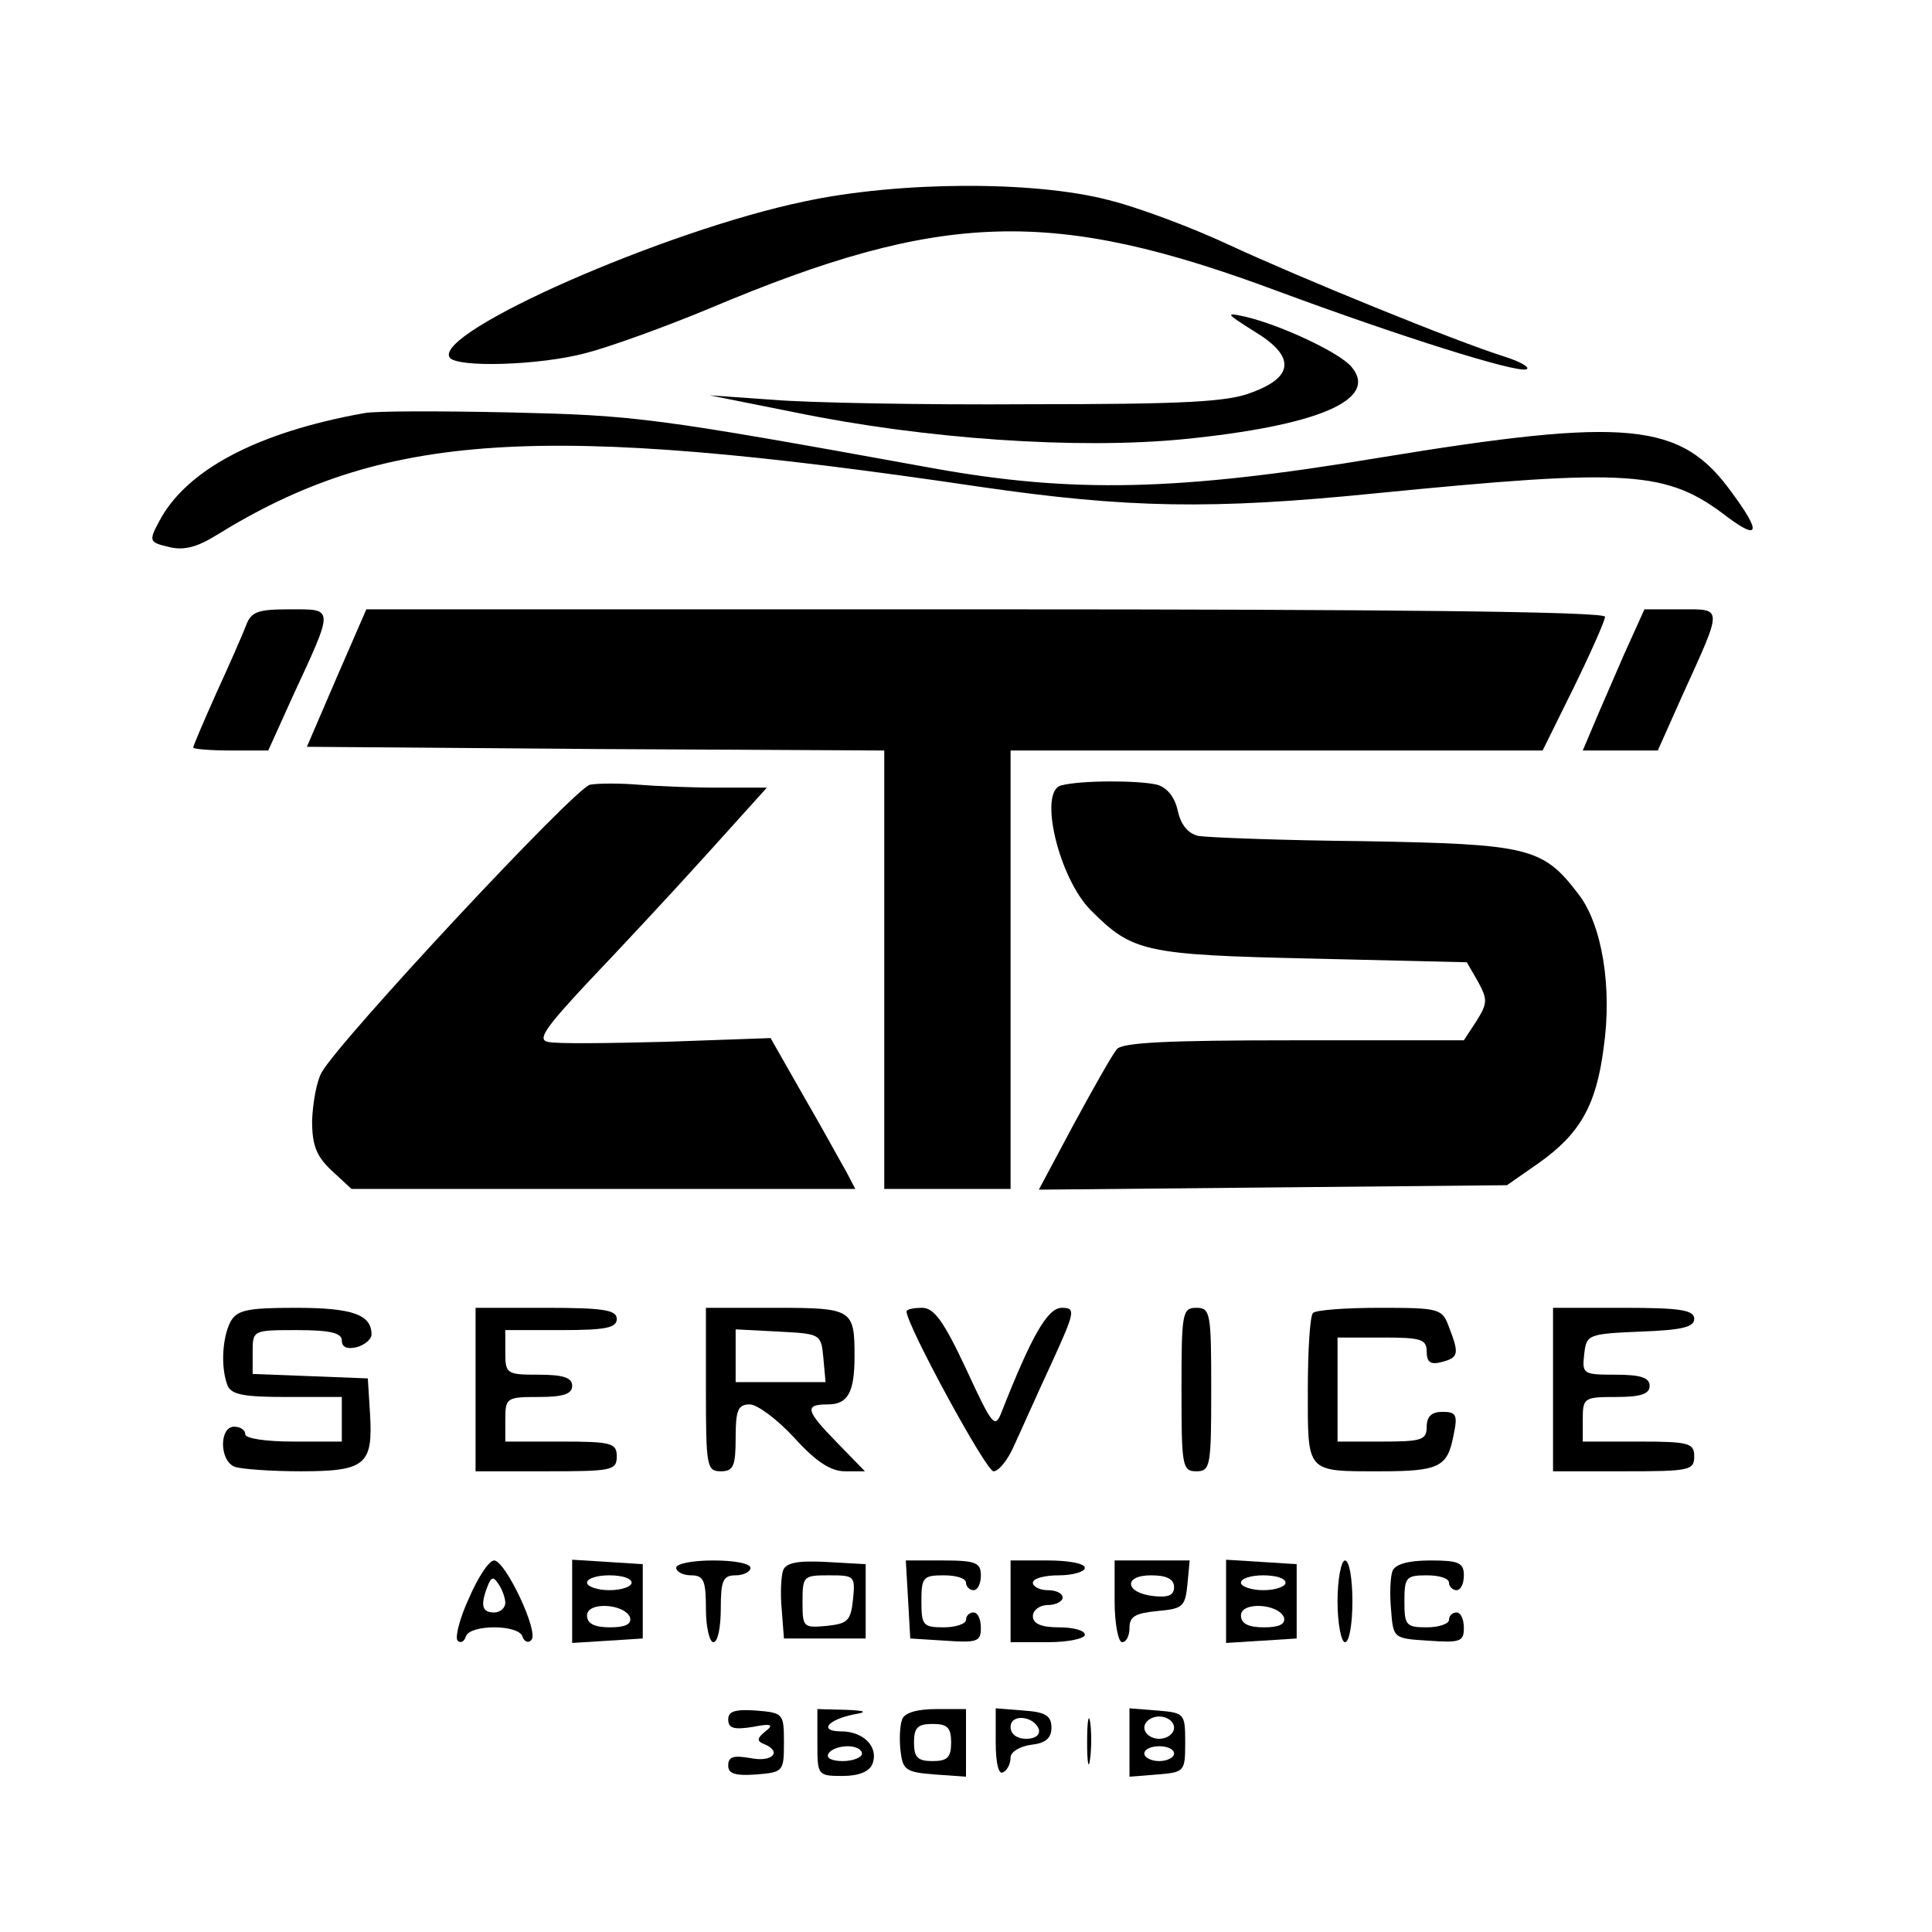
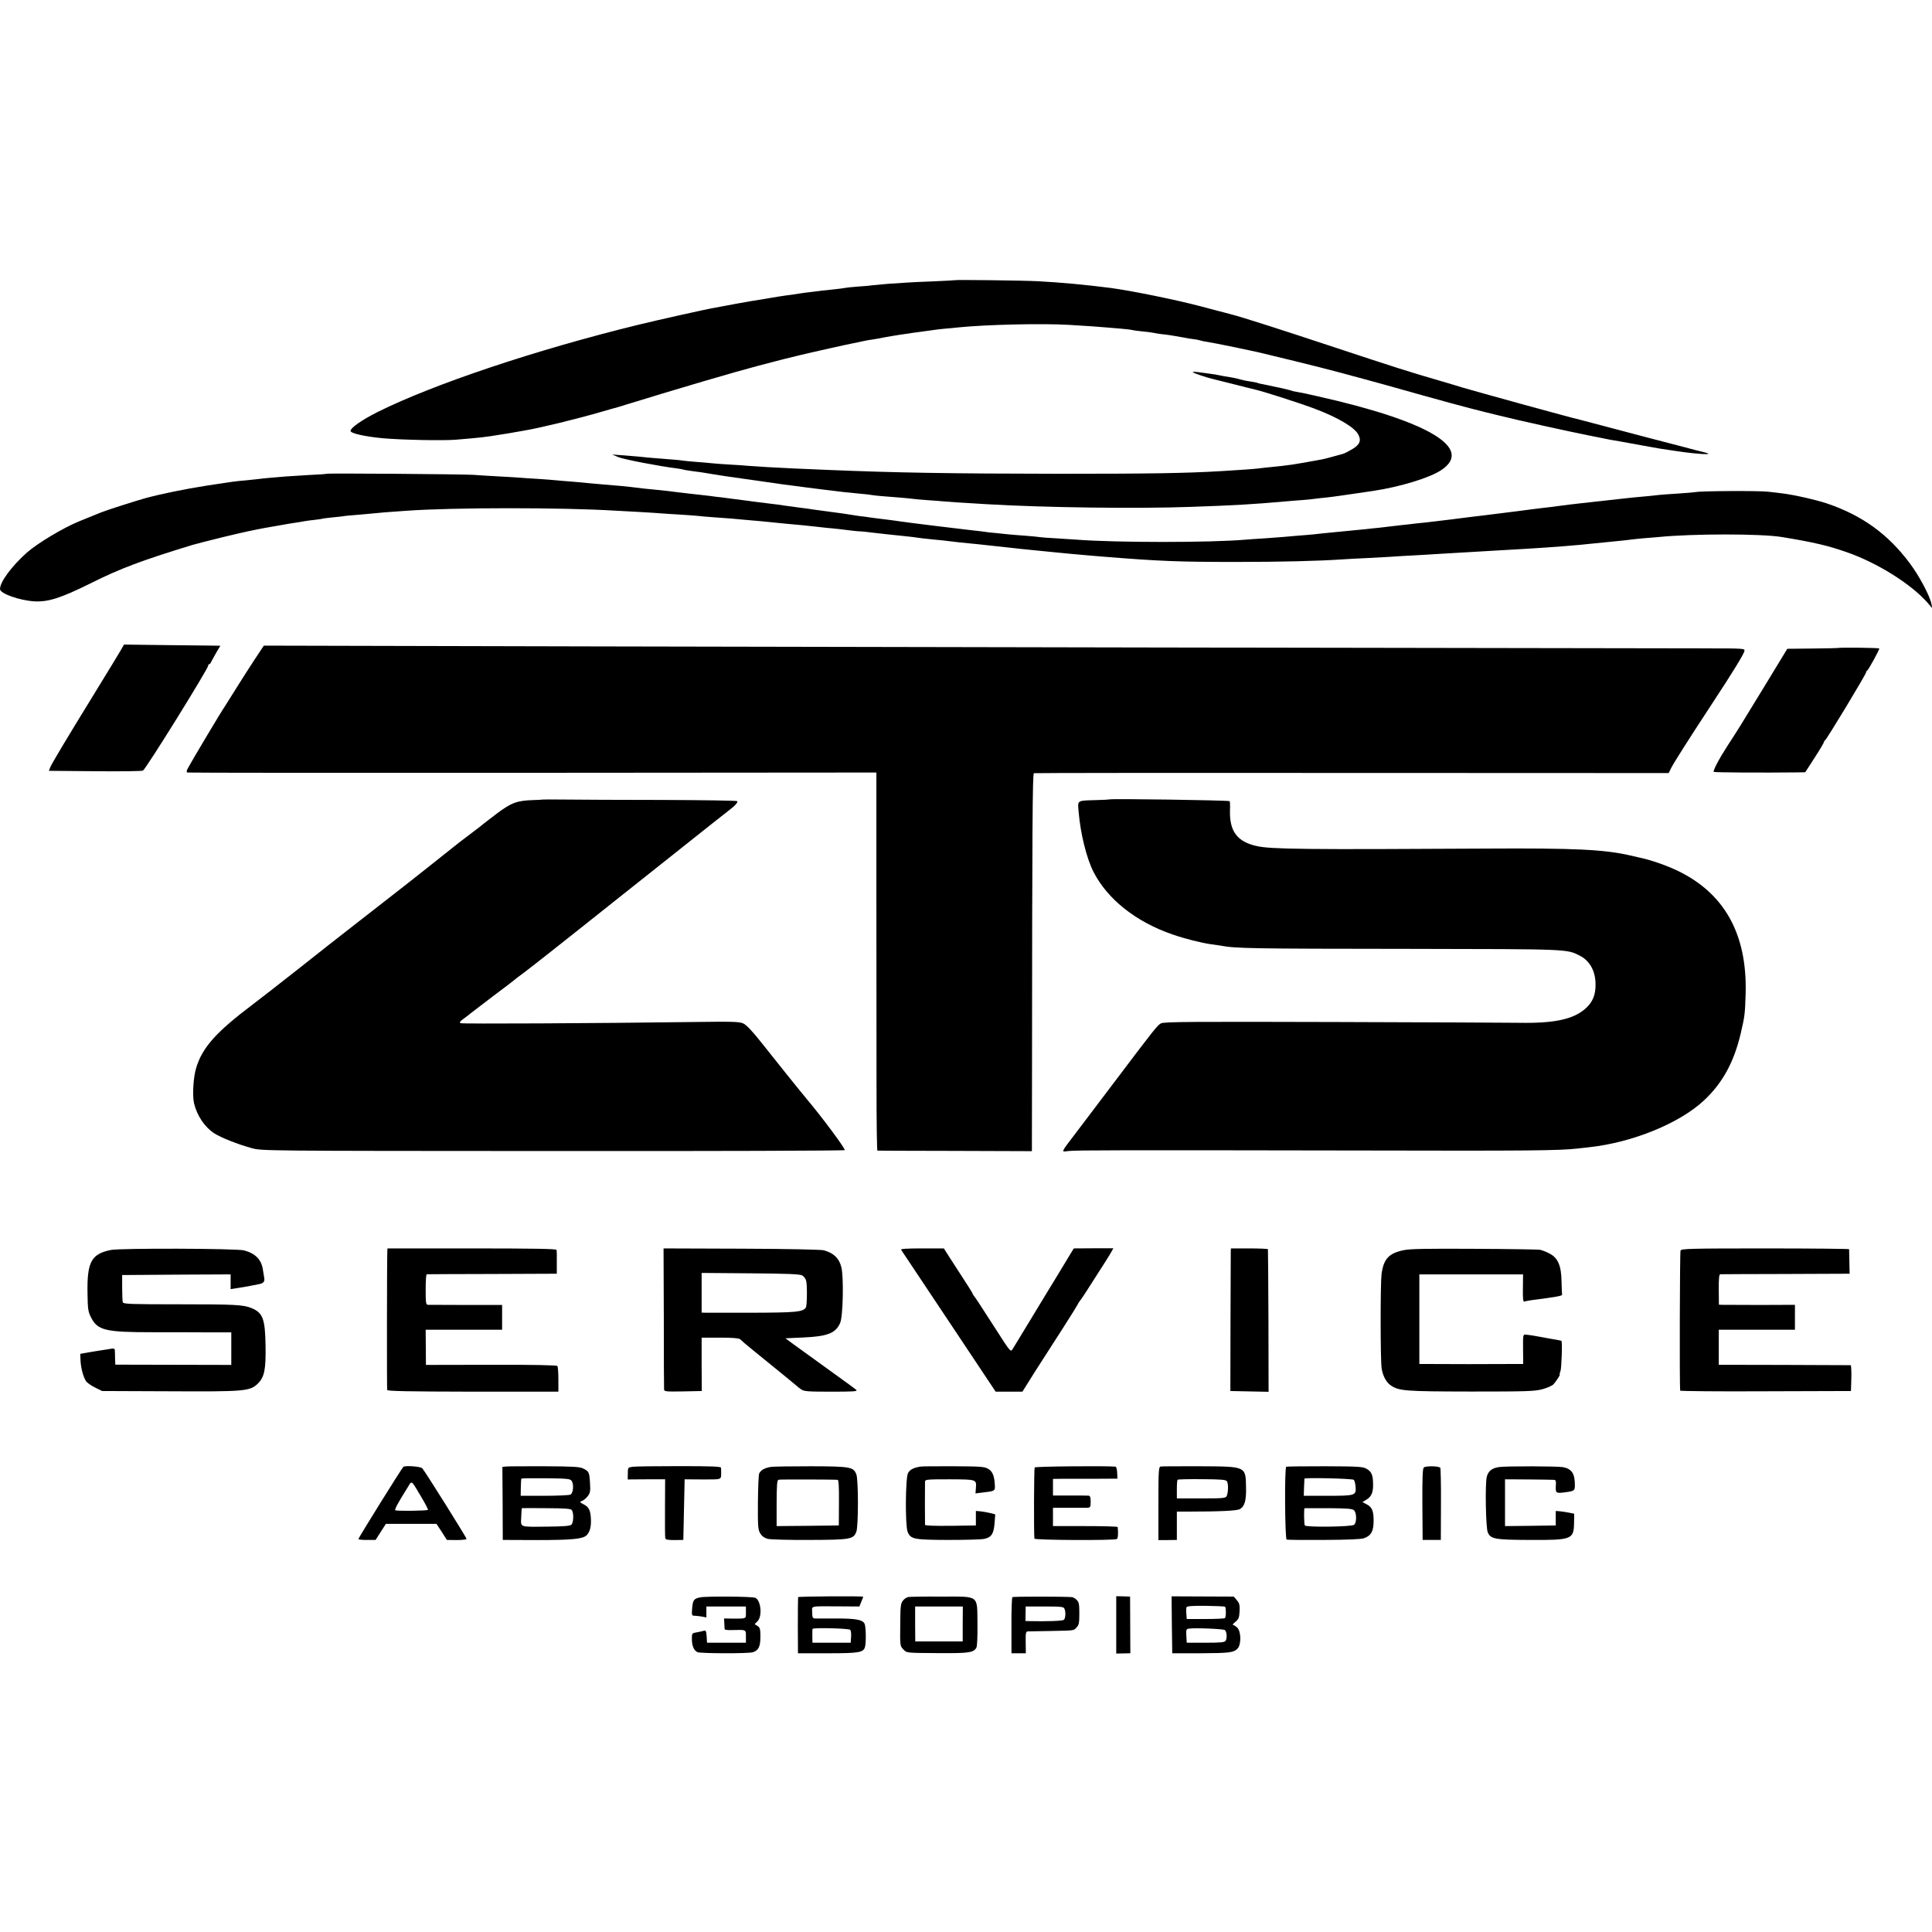
- <svg xmlns="http://www.w3.org/2000/svg" version="1.0" width="260pt" height="260pt" viewBox="0 0 260 260" preserveAspectRatio="xMidYMid meet">
-   <g transform="translate(0,260) scale(0.1,-0.1)" fill="#000000" stroke="none">
-     <path d="M1083 2329 c-188 -39 -499 -176 -478 -210 9 -14 121 -11 184 6 31 8 106 35 166 60 313 132 462 136 765 23 162 -60 320 -110 334 -105 6 2 -7 10 -29 17 -67 21 -275 106 -370 150 -49 23 -123 51 -164 61 -100 26 -282 25 -408 -2z" />
-     <path d="M1688 2154 c55 -33 54 -61 -3 -82 -32 -13 -92 -16 -300 -16 -143 -1 -298 2 -345 6 l-85 6 115 -23 c175 -36 380 -50 523 -36 180 18 263 53 226 97 -15 19 -96 57 -144 68 -27 6 -25 4 13 -20z" />
-     <path d="M490 2044 c-145 -26 -240 -77 -276 -146 -14 -26 -13 -28 13 -34 19 -5 37 -1 63 15 226 140 434 154 1028 66 199 -29 313 -31 532 -9 345 34 393 31 475 -32 43 -32 45 -20 5 34 -68 94 -139 101 -474 46 -270 -45 -413 -48 -601 -14 -380 69 -400 71 -570 75 -93 2 -181 2 -195 -1z" />
-     <path d="M331 1758 c-5 -13 -23 -54 -40 -91 -17 -38 -31 -71 -31 -73 0 -2 23 -4 51 -4 l50 0 33 73 c56 121 56 117 -4 117 -43 0 -52 -3 -59 -22z" />
-     <path d="M453 1688 l-40 -93 388 -3 389 -2 0 -295 0 -295 85 0 85 0 0 295 0 295 358 0 358 0 42 85 c23 47 42 90 42 95 0 7 -293 10 -833 10 l-834 0 -40 -92z" />
-     <path d="M2185 1718 c-15 -35 -34 -78 -41 -95 l-14 -33 50 0 51 0 33 74 c55 121 55 116 -2 116 l-49 0 -28 -62z" />
-     <path d="M794 1544 c-21 -5 -337 -344 -361 -387 -7 -12 -12 -41 -13 -65 0 -34 6 -48 26 -67 l27 -25 339 0 339 0 -12 23 c-7 12 -32 58 -57 101 l-45 79 -141 -5 c-78 -2 -149 -3 -159 0 -14 3 -3 19 55 81 40 42 111 118 157 169 l83 92 -65 0 c-35 0 -84 2 -108 4 -24 2 -53 2 -65 0z" />
-     <path d="M1428 1543 c-31 -8 -3 -125 40 -168 56 -56 71 -60 297 -65 l209 -5 15 -26 c13 -24 13 -29 -2 -53 l-17 -26 -229 0 c-171 0 -231 -3 -238 -12 -6 -7 -32 -53 -58 -101 l-47 -88 315 3 315 3 43 30 c55 39 77 77 87 154 12 82 -2 167 -34 208 -48 63 -67 67 -289 71 -110 1 -210 5 -222 7 -14 3 -24 15 -28 34 -4 18 -14 31 -28 35 -25 6 -103 6 -129 -1z" />
-     <path d="M310 821 c-11 -22 -13 -61 -4 -85 5 -13 22 -16 80 -16 l74 0 0 -30 0 -30 -65 0 c-37 0 -65 4 -65 10 0 6 -7 10 -15 10 -20 0 -20 -46 1 -54 9 -3 48 -6 89 -6 87 0 97 9 93 77 l-3 48 -77 3 -78 3 0 29 c0 30 0 30 60 30 45 0 60 -4 60 -14 0 -9 7 -12 20 -9 11 3 20 11 20 17 0 27 -26 36 -102 36 -66 0 -79 -3 -88 -19z" />
-     <path d="M640 730 l0 -110 95 0 c88 0 95 1 95 20 0 18 -7 20 -75 20 l-75 0 0 30 c0 29 2 30 45 30 33 0 45 4 45 15 0 11 -12 15 -45 15 -43 0 -45 1 -45 30 l0 30 75 0 c60 0 75 3 75 15 0 12 -17 15 -95 15 l-95 0 0 -110z" />
-     <path d="M950 730 c0 -103 1 -110 20 -110 17 0 20 7 20 45 0 37 3 45 19 45 10 0 37 -20 60 -45 29 -32 49 -45 68 -45 l27 0 -37 38 c-43 44 -45 52 -13 52 27 0 36 16 36 65 0 63 -3 65 -106 65 l-94 0 0 -110z m158 43 l3 -33 -60 0 -61 0 0 35 0 36 58 -3 c56 -3 57 -3 60 -35z" />
-     <path d="M1220 835 c0 -18 107 -215 117 -215 7 0 19 15 27 33 8 17 30 67 50 110 33 72 34 77 15 77 -19 0 -40 -36 -81 -140 -9 -23 -12 -20 -48 58 -30 64 -43 82 -59 82 -12 0 -21 -2 -21 -5z" />
-     <path d="M1590 730 c0 -103 1 -110 20 -110 19 0 20 7 20 110 0 103 -1 110 -20 110 -19 0 -20 -7 -20 -110z" />
-     <path d="M1767 833 c-4 -3 -7 -50 -7 -104 0 -112 -3 -109 98 -109 79 0 90 6 98 48 6 28 4 32 -15 32 -14 0 -21 -6 -21 -20 0 -18 -7 -20 -60 -20 l-60 0 0 70 0 70 60 0 c52 0 60 -2 60 -19 0 -14 5 -18 20 -14 23 6 24 11 10 47 -9 25 -13 26 -93 26 -46 0 -87 -3 -90 -7z" />
-     <path d="M2090 730 l0 -110 95 0 c88 0 95 1 95 20 0 18 -7 20 -75 20 l-75 0 0 30 c0 29 2 30 45 30 33 0 45 4 45 15 0 11 -12 15 -46 15 -44 0 -45 1 -42 28 3 26 5 27 76 30 55 2 72 6 72 17 0 12 -18 15 -95 15 l-95 0 0 -110z" />
-     <path d="M631 449 c-13 -28 -19 -54 -15 -57 4 -4 9 -1 11 6 6 16 70 16 76 0 2 -7 8 -10 12 -5 11 10 -35 107 -50 107 -7 0 -22 -23 -34 -51z m49 -6 c0 -7 -7 -13 -15 -13 -16 0 -19 9 -9 35 5 13 8 14 15 3 5 -7 9 -19 9 -25z" />
-     <path d="M770 445 l0 -56 48 3 47 3 0 50 0 50 -47 3 -48 3 0 -56z m80 25 c0 -5 -13 -10 -30 -10 -16 0 -30 5 -30 10 0 6 14 10 30 10 17 0 30 -4 30 -10z m-2 -47 c2 -9 -7 -13 -27 -13 -21 0 -31 5 -31 16 0 19 51 16 58 -3z" />
-     <path d="M910 490 c0 -5 9 -10 20 -10 17 0 20 -7 20 -45 0 -25 5 -45 10 -45 6 0 10 20 10 45 0 38 3 45 20 45 11 0 20 5 20 10 0 6 -22 10 -50 10 -27 0 -50 -4 -50 -10z" />
-     <path d="M1054 487 c-3 -8 -4 -32 -2 -53 l3 -39 55 0 55 0 0 50 0 50 -53 3 c-38 2 -54 -1 -58 -11z m94 -39 c-3 -29 -7 -33 -35 -36 -32 -3 -33 -2 -33 32 0 35 1 36 36 36 34 0 35 -1 32 -32z" />
-     <path d="M1222 448 l3 -53 48 -3 c42 -3 47 -1 47 17 0 12 -4 21 -10 21 -5 0 -10 -4 -10 -10 0 -5 -13 -10 -30 -10 -28 0 -30 3 -30 35 0 32 2 35 30 35 17 0 30 -4 30 -10 0 -5 5 -10 10 -10 6 0 10 9 10 20 0 17 -7 20 -51 20 l-50 0 3 -52z" />
-     <path d="M1360 445 l0 -55 50 0 c28 0 50 5 50 10 0 6 -16 10 -35 10 -24 0 -35 5 -35 15 0 8 9 15 20 15 11 0 20 5 20 10 0 6 -9 10 -20 10 -11 0 -20 5 -20 10 0 6 16 10 35 10 19 0 35 5 35 10 0 6 -22 10 -50 10 l-50 0 0 -55z" />
-     <path d="M1500 445 c0 -30 5 -55 10 -55 6 0 10 9 10 19 0 16 8 20 38 23 34 3 37 6 40 36 l3 32 -50 0 -51 0 0 -55z m80 19 c0 -11 -8 -14 -27 -12 -39 4 -42 28 -4 28 21 0 31 -5 31 -16z" />
-     <path d="M1650 445 l0 -56 48 3 47 3 0 50 0 50 -47 3 -48 3 0 -56z m80 25 c0 -5 -13 -10 -30 -10 -16 0 -30 5 -30 10 0 6 14 10 30 10 17 0 30 -4 30 -10z m-2 -47 c2 -9 -7 -13 -27 -13 -21 0 -31 5 -31 16 0 19 51 16 58 -3z" />
-     <path d="M1800 445 c0 -30 5 -55 10 -55 6 0 10 25 10 55 0 30 -4 55 -10 55 -5 0 -10 -25 -10 -55z" />
-     <path d="M1874 486 c-3 -8 -4 -31 -2 -52 3 -39 3 -39 51 -42 42 -3 47 -1 47 17 0 12 -4 21 -10 21 -5 0 -10 -4 -10 -10 0 -5 -13 -10 -30 -10 -28 0 -30 3 -30 35 0 32 2 35 30 35 17 0 30 -4 30 -10 0 -5 5 -10 10 -10 6 0 10 9 10 20 0 17 -7 20 -45 20 -30 0 -47 -5 -51 -14z" />
-     <path d="M980 286 c0 -12 8 -14 33 -10 25 5 29 3 17 -6 -11 -9 -12 -13 -2 -17 25 -10 12 -25 -18 -19 -23 4 -30 2 -30 -10 0 -11 9 -14 38 -12 36 3 37 4 37 43 0 39 -1 40 -37 43 -29 2 -38 -1 -38 -12z" />
-     <path d="M1100 255 c0 -44 0 -45 34 -45 22 0 36 6 40 16 9 23 -12 44 -42 44 -31 0 -18 16 18 23 18 3 15 5 -12 6 l-38 1 0 -45z m60 -15 c0 -5 -12 -10 -26 -10 -14 0 -23 4 -19 10 3 6 15 10 26 10 10 0 19 -4 19 -10z" />
-     <path d="M1214 286 c-3 -8 -4 -27 -2 -43 3 -25 7 -28 46 -31 l42 -3 0 45 0 46 -40 0 c-26 0 -43 -5 -46 -14z m66 -31 c0 -20 -5 -25 -25 -25 -20 0 -25 5 -25 25 0 20 5 25 25 25 20 0 25 -5 25 -25z" />
-     <path d="M1340 255 c0 -28 4 -44 10 -40 6 3 10 12 10 20 0 7 12 15 28 17 19 2 27 9 27 23 0 16 -8 21 -37 23 l-38 3 0 -46z m58 18 c2 -8 -5 -13 -17 -13 -12 0 -21 6 -21 16 0 18 31 15 38 -3z" />
-     <path d="M1463 255 c0 -27 2 -38 4 -22 2 15 2 37 0 50 -2 12 -4 0 -4 -28z" />
-     <path d="M1520 255 l0 -46 38 3 c36 3 37 4 37 43 0 39 -1 40 -37 43 l-38 3 0 -46z m60 20 c0 -8 -9 -15 -20 -15 -11 0 -20 7 -20 15 0 8 9 15 20 15 11 0 20 -7 20 -15z m0 -35 c0 -5 -9 -10 -20 -10 -11 0 -20 5 -20 10 0 6 9 10 20 10 11 0 20 -4 20 -10z" />
+ <svg xmlns="http://www.w3.org/2000/svg" version="1.0" width="1466pt" height="1466pt" viewBox="0 0 1466 1466" preserveAspectRatio="xMidYMid meet">
+   <g transform="translate(0,1466) scale(0.1,-0.1)" fill="#000000" stroke="none">
+     <path d="M7247 12534 c-1 -1 -76 -5 -167 -9 -91 -3 -185 -8 -210 -10 -25 -2 -85 -6 -135 -9 -49 -4 -103 -9 -120 -11 -16 -3 -66 -7 -110 -10 -44 -3 -87 -8 -95 -10 -8 -2 -46 -7 -85 -11 -38 -4 -77 -8 -85 -9 -8 -1 -44 -5 -80 -10 -36 -4 -74 -9 -85 -11 -11 -2 -40 -6 -65 -10 -25 -3 -70 -9 -100 -14 -30 -5 -73 -12 -95 -16 -51 -8 -191 -31 -230 -39 -16 -3 -52 -10 -80 -15 -27 -5 -63 -12 -80 -15 -58 -9 -441 -95 -580 -129 -781 -191 -1558 -452 -1979 -662 -121 -61 -206 -120 -206 -144 0 -18 107 -42 240 -55 139 -13 472 -20 565 -11 17 2 68 6 115 10 47 4 110 11 140 16 30 5 73 11 95 15 22 3 63 10 90 15 28 5 66 12 85 15 116 20 388 86 580 142 47 14 90 26 95 27 6 1 42 12 80 24 412 127 824 248 1010 297 55 14 107 28 115 30 12 4 145 37 200 50 73 18 377 86 402 90 18 4 52 10 76 16 23 5 59 12 80 14 20 3 57 10 82 15 25 5 81 14 125 21 44 6 87 12 95 14 8 1 42 6 75 10 32 4 68 9 80 11 11 2 49 7 85 10 36 3 83 7 105 10 209 21 628 31 835 19 110 -6 250 -16 290 -20 19 -2 67 -6 107 -9 39 -3 77 -8 85 -10 7 -3 42 -7 78 -11 36 -3 74 -8 85 -11 11 -3 36 -6 55 -9 44 -4 101 -13 165 -25 28 -6 66 -12 85 -14 19 -2 42 -7 50 -10 8 -3 33 -8 55 -11 22 -3 117 -22 210 -41 181 -38 177 -38 215 -47 14 -4 120 -29 235 -57 116 -28 268 -67 339 -86 72 -20 137 -37 145 -39 9 -2 99 -27 201 -55 424 -120 625 -174 755 -206 6 -1 55 -13 110 -27 125 -32 551 -126 690 -153 11 -2 43 -8 70 -14 75 -16 95 -19 155 -29 30 -6 105 -19 165 -30 61 -11 124 -22 140 -25 204 -31 221 -33 320 -41 67 -4 63 3 -10 20 -11 2 -65 16 -120 31 -55 14 -107 28 -115 30 -19 4 -271 71 -495 130 -93 25 -179 47 -190 50 -39 7 -829 225 -890 244 -16 6 -93 28 -170 51 -213 61 -365 110 -785 249 -212 70 -446 147 -520 170 -74 23 -153 48 -175 55 -35 11 -93 28 -145 41 -8 2 -94 24 -190 50 -199 52 -521 117 -682 139 -187 24 -380 42 -551 51 -111 6 -625 12 -630 8z" />
+     <path d="M9050 11836 c0 -5 109 -42 150 -51 8 -2 80 -20 160 -40 80 -20 152 -39 160 -40 70 -16 344 -104 460 -148 172 -65 297 -139 326 -193 25 -46 13 -77 -43 -111 -27 -16 -59 -33 -73 -37 -82 -23 -138 -38 -160 -42 -216 -40 -250 -45 -395 -59 -33 -3 -73 -8 -90 -10 -32 -4 -147 -12 -280 -20 -273 -16 -536 -20 -1235 -20 -823 1 -1243 8 -1765 30 -93 4 -199 9 -235 10 -119 5 -304 16 -350 20 -25 3 -90 7 -145 10 -55 3 -116 8 -135 10 -19 2 -71 7 -115 10 -44 3 -91 8 -105 10 -23 4 -48 6 -227 20 -38 3 -84 8 -103 10 -19 2 -73 6 -120 10 l-85 6 48 -20 c41 -17 311 -69 441 -85 21 -3 46 -7 55 -10 9 -3 39 -7 66 -11 51 -6 70 -9 165 -25 30 -5 71 -11 90 -14 119 -17 401 -57 435 -62 22 -3 54 -7 70 -9 33 -5 177 -23 240 -31 22 -2 56 -7 75 -9 41 -6 99 -12 195 -21 39 -3 78 -8 88 -10 21 -4 98 -11 207 -19 41 -3 89 -8 105 -10 17 -2 66 -7 110 -10 44 -3 103 -7 130 -10 47 -4 106 -8 325 -21 442 -26 1150 -35 1550 -20 323 11 477 20 710 41 30 3 87 7 125 10 39 3 84 7 100 10 17 2 57 7 90 10 50 5 152 20 355 50 206 31 431 100 518 159 246 166 -100 371 -948 561 -8 2 -36 8 -63 14 -26 6 -64 14 -85 17 -20 3 -40 8 -43 10 -4 2 -40 11 -80 20 -41 8 -83 17 -94 20 -11 2 -33 7 -49 10 -16 2 -32 7 -35 9 -4 2 -27 6 -51 10 -25 3 -58 10 -75 15 -16 5 -46 12 -65 15 -19 3 -46 8 -60 10 -63 13 -77 15 -115 20 -22 3 -59 8 -82 11 -24 3 -43 3 -43 0z" />
+     <path d="M2478 11065 c-1 -2 -59 -6 -128 -9 -69 -4 -147 -9 -175 -11 -27 -2 -81 -7 -120 -10 -38 -3 -81 -8 -95 -10 -14 -2 -56 -6 -95 -10 -82 -7 -82 -7 -291 -39 -172 -27 -353 -64 -474 -97 -78 -22 -300 -93 -335 -108 -26 -11 -52 -21 -165 -67 -120 -49 -317 -167 -397 -238 -117 -105 -203 -222 -203 -276 0 -34 148 -86 260 -93 105 -6 200 24 430 138 224 112 382 171 770 290 25 7 128 34 230 59 167 40 233 54 325 71 17 3 68 12 115 20 46 9 100 17 120 20 19 3 46 7 60 10 14 3 48 7 75 10 28 3 57 7 65 10 8 2 46 6 83 10 37 3 76 8 85 10 9 1 55 6 102 9 47 4 101 9 120 11 33 4 93 9 240 19 356 26 1186 26 1590 1 36 -2 119 -7 185 -10 66 -4 136 -8 155 -10 19 -2 89 -6 155 -10 66 -4 127 -9 135 -10 9 -2 60 -6 115 -10 55 -4 116 -9 135 -10 19 -2 69 -6 110 -10 41 -3 93 -8 115 -10 22 -2 67 -7 100 -10 33 -3 78 -8 100 -10 22 -2 72 -7 110 -10 39 -4 81 -8 95 -10 14 -2 54 -6 90 -10 36 -3 81 -8 100 -10 97 -12 146 -18 160 -17 8 0 47 -4 85 -9 95 -11 149 -17 220 -24 61 -6 120 -13 165 -20 14 -2 57 -6 95 -10 39 -3 81 -8 95 -10 14 -2 52 -6 85 -10 33 -3 101 -10 150 -15 138 -15 176 -19 230 -25 28 -3 68 -7 90 -10 22 -2 67 -7 100 -10 33 -3 78 -8 100 -10 124 -13 239 -23 320 -30 33 -3 87 -7 120 -10 410 -33 559 -39 985 -39 348 0 631 7 810 19 36 3 119 7 185 10 66 3 149 8 185 10 36 3 110 7 165 10 55 3 132 7 170 10 110 7 242 14 340 20 50 3 126 7 170 10 44 3 123 7 175 10 200 12 397 27 520 41 60 6 112 11 190 19 36 3 76 8 90 10 14 2 61 7 105 11 44 3 94 8 110 9 261 26 779 26 936 0 244 -40 353 -66 495 -116 229 -80 484 -240 608 -380 l38 -44 -7 35 c-12 60 -93 212 -163 305 -165 222 -362 364 -627 454 -86 29 -256 67 -340 77 -22 3 -71 9 -110 13 -67 8 -508 6 -550 -3 -11 -2 -69 -7 -130 -11 -60 -4 -123 -8 -140 -10 -16 -2 -59 -6 -95 -10 -84 -7 -156 -15 -200 -20 -19 -2 -60 -7 -90 -10 -30 -3 -71 -8 -90 -10 -19 -2 -80 -9 -135 -15 -55 -6 -111 -13 -125 -15 -73 -10 -110 -15 -160 -20 -30 -4 -66 -8 -80 -10 -14 -2 -65 -9 -115 -15 -100 -12 -124 -15 -240 -30 -44 -5 -100 -12 -125 -15 -25 -3 -81 -10 -125 -16 -100 -12 -137 -17 -200 -24 -27 -2 -70 -7 -95 -10 -25 -3 -65 -8 -90 -10 -25 -3 -63 -7 -85 -10 -22 -3 -60 -7 -85 -10 -25 -2 -67 -7 -95 -10 -27 -3 -119 -12 -205 -20 -85 -8 -173 -17 -195 -20 -22 -2 -76 -7 -120 -10 -44 -4 -96 -8 -115 -10 -19 -2 -80 -6 -135 -10 -55 -3 -120 -8 -145 -10 -263 -23 -981 -23 -1280 0 -25 2 -93 6 -152 10 -59 3 -115 7 -125 9 -10 2 -61 7 -113 11 -52 4 -108 8 -125 10 -16 2 -59 6 -95 10 -36 3 -76 7 -90 10 -14 2 -52 7 -85 10 -66 7 -525 63 -565 70 -14 2 -46 7 -72 10 -26 3 -80 10 -120 15 -40 6 -91 13 -113 15 -22 3 -51 8 -65 10 -14 3 -77 12 -140 20 -63 8 -126 17 -140 19 -14 3 -63 9 -110 15 -47 6 -96 13 -110 15 -14 3 -68 10 -120 16 -52 6 -106 13 -120 15 -14 2 -47 7 -75 10 -27 3 -66 8 -85 11 -19 3 -53 7 -75 10 -22 2 -56 6 -75 9 -46 6 -103 12 -165 19 -101 12 -131 15 -165 20 -19 2 -66 7 -105 11 -66 6 -86 8 -180 20 -37 4 -70 8 -220 20 -33 3 -78 7 -100 9 -22 3 -76 7 -120 11 -44 3 -98 8 -120 10 -22 3 -85 7 -140 11 -55 3 -116 7 -135 9 -19 2 -93 6 -165 10 -71 4 -159 9 -195 12 -76 5 -1107 13 -1112 8z" />
+     <path d="M914 9722 c-15 -26 -99 -164 -187 -307 -220 -358 -336 -551 -347 -580 l-9 -24 350 -3 c193 -2 357 0 364 5 23 13 495 773 495 797 0 6 3 10 8 10 4 0 12 10 17 23 6 12 24 43 39 70 l28 47 -49 1 c-26 0 -191 2 -365 4 l-317 4 -27 -47z" />
+     <path d="M1937 9663 c-36 -54 -101 -156 -146 -228 -44 -71 -84 -134 -88 -140 -13 -15 -258 -426 -276 -462 -13 -23 -13 -32 -4 -35 6 -2 1185 -3 2620 -2 l2607 2 0 -937 c0 -515 1 -1160 1 -1433 0 -274 3 -498 7 -499 4 0 269 -2 590 -2 l582 -2 1 650 c1 1815 4 2215 14 2218 5 2 1092 3 2413 2 l2404 -1 19 39 c23 44 125 205 300 472 172 261 252 393 256 416 3 18 -6 19 -270 19 -1858 3 -6403 10 -8414 15 l-2551 6 -65 -98z" />
+     <path d="M13946 9743 c-1 -1 -88 -3 -193 -4 l-191 -2 -177 -291 c-186 -305 -189 -310 -278 -447 -64 -99 -111 -189 -103 -196 5 -5 384 -7 628 -4 l66 1 71 110 c39 60 71 114 71 119 0 5 4 11 8 13 11 4 312 503 312 516 0 6 4 12 8 14 9 3 92 155 92 167 0 6 -308 9 -314 4z" />
+     <path d="M4117 8593 c-1 -1 -33 -3 -71 -4 -124 -4 -165 -20 -273 -100 -54 -41 -100 -76 -103 -79 -3 -4 -43 -35 -90 -70 -47 -36 -92 -70 -100 -76 -8 -7 -105 -84 -215 -171 -110 -87 -240 -190 -290 -228 -49 -38 -94 -73 -100 -78 -5 -4 -89 -69 -186 -145 -97 -75 -290 -227 -430 -338 -140 -110 -292 -229 -339 -264 -280 -211 -385 -328 -432 -485 -21 -69 -29 -207 -16 -265 22 -95 82 -184 156 -231 53 -33 176 -82 282 -111 75 -21 84 -21 2288 -22 1216 -1 2212 2 2212 7 0 18 -167 243 -292 392 -51 61 -234 289 -331 412 -78 99 -123 146 -147 157 -30 14 -81 15 -380 11 -735 -10 -1749 -15 -1764 -9 -13 5 -7 13 26 37 24 17 45 34 48 37 3 3 79 61 170 130 91 68 167 126 170 130 3 3 32 25 65 49 46 34 336 263 455 358 8 7 107 85 220 175 113 89 347 275 520 413 173 138 335 266 360 285 50 38 70 61 64 71 -2 4 -259 8 -571 9 -313 0 -644 2 -736 3 -93 1 -169 1 -170 0z" />
+     <path d="M8418 8594 c-2 -1 -46 -4 -98 -5 -153 -5 -143 2 -135 -93 14 -162 59 -346 112 -451 106 -208 322 -380 601 -476 92 -32 219 -64 292 -74 25 -3 56 -8 70 -10 115 -22 213 -24 1440 -25 1216 -2 1187 -1 1288 -52 75 -38 119 -117 119 -217 1 -79 -21 -133 -73 -181 -92 -84 -237 -116 -509 -111 -60 1 -690 4 -1399 6 -1079 3 -1293 2 -1316 -10 -27 -14 -44 -35 -365 -460 -104 -137 -230 -304 -280 -370 -120 -158 -115 -146 -58 -139 59 7 394 7 2218 4 1271 -3 1508 -1 1645 15 19 2 60 7 90 10 329 36 686 182 872 357 140 132 226 290 277 508 31 133 32 146 37 305 11 450 -162 759 -521 930 -89 42 -206 82 -295 100 -8 2 -37 8 -65 15 -195 44 -416 55 -1085 51 -1381 -8 -1637 -5 -1744 19 -148 33 -207 112 -203 270 2 38 0 71 -3 71 -30 7 -906 20 -912 13z" />
+     <path d="M840 5175 c-147 -30 -180 -91 -176 -328 2 -119 4 -138 26 -182 50 -100 108 -114 469 -114 141 0 333 0 426 -1 l170 0 0 -123 0 -124 -440 1 -440 1 -2 50 c0 28 -1 56 -2 63 -1 9 -11 11 -33 7 -18 -3 -46 -8 -63 -10 -16 -2 -61 -10 -98 -16 l-68 -12 2 -51 c3 -56 20 -122 41 -155 7 -12 38 -34 68 -49 l55 -27 510 -2 c570 -3 612 0 671 58 50 49 62 105 59 286 -3 205 -20 251 -106 287 -62 26 -130 29 -552 29 -367 0 -419 2 -425 15 -3 9 -5 59 -5 111 l0 96 411 3 412 2 0 -56 0 -56 38 6 c40 6 82 13 122 21 14 3 38 8 55 11 34 6 45 19 40 48 -2 12 -6 39 -10 61 -11 77 -57 124 -143 147 -55 15 -943 18 -1012 3z" />
+     <path d="M2939 5166 c-3 -68 -4 -1043 -1 -1053 3 -9 154 -12 652 -13 l647 0 0 93 c0 50 -3 97 -8 102 -5 6 -183 10 -502 9 l-495 -1 -1 134 -1 133 290 0 290 0 0 94 0 94 -272 0 c-150 0 -281 1 -290 1 -16 1 -18 13 -18 116 0 63 3 115 8 116 4 0 227 2 497 2 l490 2 0 85 c1 47 0 90 -2 96 -3 8 -189 11 -643 11 l-640 0 -1 -21z" />
+     <path d="M5037 4661 c0 -289 1 -534 2 -544 1 -16 13 -17 143 -15 l143 3 -1 203 0 202 138 0 c96 0 143 -4 154 -12 8 -7 23 -20 32 -29 9 -8 103 -85 207 -169 105 -85 192 -157 195 -160 3 -3 16 -14 30 -23 21 -15 53 -17 228 -17 165 0 201 2 190 13 -7 7 -103 77 -213 156 -110 80 -228 165 -263 190 l-62 46 132 6 c188 8 251 33 284 113 21 51 27 349 8 421 -17 68 -58 107 -134 128 -20 5 -284 11 -625 12 l-590 2 2 -526z m1050 321 c13 -7 26 -25 30 -40 9 -34 7 -188 -2 -203 -22 -34 -71 -39 -402 -40 -181 0 -342 0 -359 0 l-30 1 0 151 0 150 371 -3 c277 -2 376 -6 392 -16z" />
+     <path d="M6838 5176 c4 -6 167 -251 362 -543 l355 -533 101 0 102 0 96 153 c54 83 149 232 212 330 63 98 114 181 114 183 0 3 5 10 10 17 6 7 25 35 43 62 138 215 194 302 203 321 l12 22 -150 0 -150 -1 -24 -39 c-14 -22 -33 -54 -43 -71 -10 -18 -74 -122 -141 -232 -67 -110 -149 -245 -182 -300 -34 -55 -67 -110 -75 -123 -14 -23 -18 -18 -125 149 -141 220 -156 241 -168 256 -5 7 -10 14 -10 17 0 5 -39 66 -176 277 l-42 66 -166 0 c-119 0 -164 -3 -158 -11z" />
+     <path d="M9339 5156 c0 -17 -1 -260 -2 -541 l-1 -510 145 -3 145 -3 -1 538 c-1 296 -3 541 -4 544 0 3 -64 6 -141 6 l-140 0 -1 -31z" />
+     <path d="M10653 5174 c-115 -23 -155 -67 -170 -184 -9 -75 -9 -656 1 -714 9 -56 34 -103 66 -126 63 -45 107 -48 612 -49 433 0 483 2 543 18 37 10 74 27 83 37 22 25 54 74 47 74 -2 0 0 12 6 26 8 24 15 222 7 229 -2 2 -19 6 -38 9 -19 3 -60 10 -90 16 -57 11 -111 20 -144 23 -19 2 -20 -5 -19 -110 l1 -113 -84 0 c-46 0 -194 -1 -329 -1 -135 0 -274 1 -310 1 l-65 0 0 340 0 340 394 0 393 0 -1 -92 c-2 -95 1 -121 13 -114 3 2 29 7 56 11 181 23 230 32 228 41 -1 6 -3 51 -4 100 -2 121 -28 180 -91 212 -24 13 -58 26 -74 29 -16 2 -240 6 -499 7 -352 2 -486 0 -532 -10z" />
+     <path d="M12752 5171 c-6 -12 -8 -1018 -3 -1063 1 -4 292 -7 649 -5 l647 2 3 98 c1 53 -1 97 -5 98 -4 0 -231 1 -505 2 l-496 1 0 133 0 133 289 0 289 0 0 94 0 95 -262 -1 c-145 0 -275 1 -289 1 l-26 1 -1 115 c-1 82 3 115 11 116 7 0 230 2 497 2 l485 2 -2 90 c-1 50 -2 93 -2 96 -1 3 -287 6 -637 6 -571 0 -636 -2 -642 -16z" />
+     <path d="M3061 3530 c-10 -7 -341 -538 -341 -548 0 -4 29 -8 65 -7 l65 0 39 61 39 61 192 0 192 0 40 -61 39 -61 75 -1 c41 0 74 4 74 9 0 10 -315 513 -336 536 -12 13 -126 22 -143 11z m138 -233 c29 -49 51 -91 48 -94 -7 -7 -236 -10 -247 -3 -8 5 17 52 93 173 34 55 23 63 106 -76z" />
+     <path d="M3839 3532 l-27 -3 2 -277 1 -277 260 -1 c262 0 349 8 377 37 24 25 34 63 32 120 -3 69 -15 94 -57 115 -30 16 -30 17 -11 25 12 4 31 20 43 35 19 25 22 37 18 100 -5 83 -8 89 -50 110 -26 14 -73 17 -296 18 -147 0 -278 0 -292 -2z m498 -108 c19 -26 13 -93 -8 -105 -10 -5 -99 -9 -198 -9 l-180 0 1 63 c1 34 2 64 4 67 1 3 85 4 185 3 161 -2 185 -4 196 -19z m3 -224 c15 -24 12 -96 -5 -110 -11 -9 -64 -13 -178 -14 -221 -2 -205 -8 -202 72 2 37 3 67 4 68 1 1 84 1 186 0 153 -1 188 -4 195 -16z" />
+     <path d="M4800 3530 c-35 -5 -36 -6 -36 -50 l-1 -46 142 1 142 0 -1 -215 c-1 -118 0 -222 2 -231 3 -12 17 -15 70 -15 l67 1 5 230 5 230 138 -1 c149 0 139 -4 139 56 0 11 0 26 -1 33 -1 9 -72 12 -318 12 -175 0 -334 -2 -353 -5z" />
+     <path d="M5849 3529 c-47 -7 -79 -26 -89 -52 -4 -12 -8 -112 -9 -222 -1 -181 1 -203 18 -231 13 -21 31 -34 57 -41 22 -5 165 -9 319 -8 312 1 333 5 354 66 6 19 11 107 11 214 0 107 -5 195 -11 214 -21 60 -42 64 -345 65 -149 0 -286 -2 -305 -5z m507 -98 c8 -1 11 -54 10 -173 l-1 -173 -236 -3 -236 -2 0 174 c1 146 3 176 16 178 13 3 421 2 447 -1z" />
+     <path d="M6990 3532 c-54 -7 -87 -23 -100 -50 -20 -40 -22 -397 -3 -445 23 -57 47 -61 308 -62 127 0 249 3 273 8 55 11 73 39 79 122 l5 64 -38 10 c-22 5 -55 11 -74 13 l-35 3 0 -55 0 -55 -192 -3 c-126 -1 -193 1 -194 8 -1 13 -1 305 0 328 1 16 17 17 187 17 206 -1 204 0 199 -67 l-3 -40 56 7 c90 10 93 12 91 53 -3 71 -17 107 -50 126 -28 17 -56 19 -258 20 -124 0 -237 0 -251 -2z" />
+     <path d="M7851 3525 c-5 -8 -7 -488 -2 -540 1 -12 609 -15 626 -3 9 5 11 47 6 91 -1 4 -111 7 -246 7 l-245 0 0 69 0 70 118 0 c64 0 128 0 142 0 23 1 26 5 26 46 0 33 -4 45 -16 46 -8 1 -72 1 -142 1 l-128 0 0 63 0 63 68 1 c37 0 147 0 244 0 l177 1 -2 45 c-1 25 -6 45 -12 46 -70 7 -608 2 -614 -6z" />
+     <path d="M8807 3532 c-15 -3 -17 -29 -17 -281 l0 -277 70 0 70 1 0 107 0 108 78 0 c241 0 379 6 400 19 36 19 49 66 47 161 -3 166 5 162 -355 164 -152 0 -284 0 -293 -2z m503 -112 c12 -18 10 -88 -2 -112 -8 -16 -27 -18 -193 -18 l-185 0 0 68 c0 38 2 71 6 74 3 3 86 5 185 4 148 -1 181 -4 189 -16z" />
+     <path d="M9760 3530 c-14 -8 -10 -548 3 -552 7 -3 134 -4 282 -3 185 1 281 5 305 13 54 19 73 53 73 132 0 77 -12 104 -54 126 l-31 16 31 19 c38 23 51 55 50 117 -1 70 -11 94 -48 116 -30 17 -56 19 -318 20 -157 0 -289 -1 -293 -4z m513 -99 c5 -5 11 -28 13 -50 6 -69 -1 -71 -210 -71 l-183 0 2 63 c1 34 3 64 3 67 3 9 365 1 375 -9z m0 -230 c22 -18 23 -94 2 -111 -19 -16 -363 -20 -374 -5 -6 8 -8 127 -2 131 0 0 81 0 179 0 136 -1 183 -4 195 -15z" />
+     <path d="M10804 3525 c-9 -8 -12 -72 -11 -280 l2 -270 69 0 69 0 1 269 c1 147 -2 273 -5 278 -9 14 -108 16 -125 3z" />
+     <path d="M11375 3528 c-54 -8 -81 -29 -93 -73 -14 -50 -8 -386 7 -422 21 -51 55 -57 311 -58 327 -2 341 4 344 126 l1 73 -35 7 c-19 4 -51 9 -70 11 l-35 3 0 -55 0 -55 -192 -3 -193 -2 0 177 0 178 178 -1 c97 -1 185 -2 194 -3 13 -1 16 -10 14 -38 -4 -61 0 -65 58 -58 85 11 86 12 86 59 0 84 -24 120 -88 133 -40 8 -432 9 -487 1z" />
+     <path d="M5312 2539 c-47 -10 -55 -20 -60 -84 -4 -49 -2 -55 14 -55 11 0 36 -3 57 -6 l37 -7 0 42 0 41 150 0 150 0 0 -45 c0 -50 6 -47 -101 -47 l-65 1 2 -37 c1 -20 2 -40 3 -45 1 -4 25 -7 54 -6 111 3 107 5 107 -48 l0 -48 -148 0 -147 0 -3 48 c-3 40 -6 47 -20 43 -9 -3 -34 -8 -54 -12 -37 -6 -38 -7 -38 -50 0 -54 17 -91 44 -101 32 -10 387 -11 419 0 43 14 57 43 57 118 0 57 -3 69 -22 81 l-22 14 22 22 c38 38 26 159 -17 178 -22 10 -377 13 -419 3z" />
+     <path d="M6056 2541 c-1 -3 -2 -100 -2 -216 l1 -210 226 0 c241 0 271 6 283 49 9 35 7 156 -4 176 -16 30 -67 39 -215 39 -77 0 -149 0 -161 0 -17 1 -21 8 -21 46 -1 52 -25 47 205 46 l153 -1 14 35 c8 19 15 36 15 39 0 6 -491 3 -494 -3z m395 -248 c6 -6 9 -30 7 -54 l-3 -44 -145 0 -145 0 -1 50 c0 28 0 52 2 55 5 11 274 4 285 -7z" />
+     <path d="M6893 2542 c-13 -2 -31 -14 -42 -28 -17 -22 -19 -43 -20 -184 -2 -158 -1 -160 23 -185 29 -29 15 -27 285 -29 213 -1 250 4 270 42 6 12 9 83 8 180 -3 223 19 207 -275 207 -125 1 -237 -1 -249 -3z m412 -204 l0 -133 -180 0 -180 0 -1 133 0 132 181 0 181 0 -1 -132z" />
+     <path d="M7682 2541 c-4 -3 -8 -100 -7 -216 l0 -210 55 0 54 0 -1 83 c-1 70 1 82 16 83 9 0 86 2 171 3 191 4 175 2 200 28 17 18 20 35 20 105 0 70 -3 86 -20 103 -11 11 -28 21 -37 21 -57 5 -444 5 -451 0z m395 -88 c11 -24 9 -71 -4 -84 -9 -9 -131 -13 -260 -10 l-32 1 1 55 1 55 143 0 c127 0 144 -2 151 -17z" />
+     <path d="M8470 2331 l0 -218 54 1 53 1 -1 215 -1 215 -52 2 -53 1 0 -217z" />
+     <path d="M8892 2331 l3 -216 210 0 c225 1 255 5 285 35 30 30 28 131 -2 160 -12 11 -27 20 -32 20 -6 0 2 11 18 23 25 21 29 31 32 81 2 47 -1 61 -21 84 l-23 27 -236 1 -236 1 2 -216z m404 137 c8 -9 8 -78 -1 -86 -3 -4 -70 -7 -148 -7 l-142 0 -3 39 c-2 21 -1 44 1 50 4 9 45 12 146 11 77 -1 143 -4 147 -7z m-2 -177 c15 -12 19 -61 6 -81 -7 -12 -36 -15 -152 -15 l-143 0 -3 52 c-3 47 -1 52 20 55 48 7 261 -2 272 -11z" />
  </g>
</svg>
